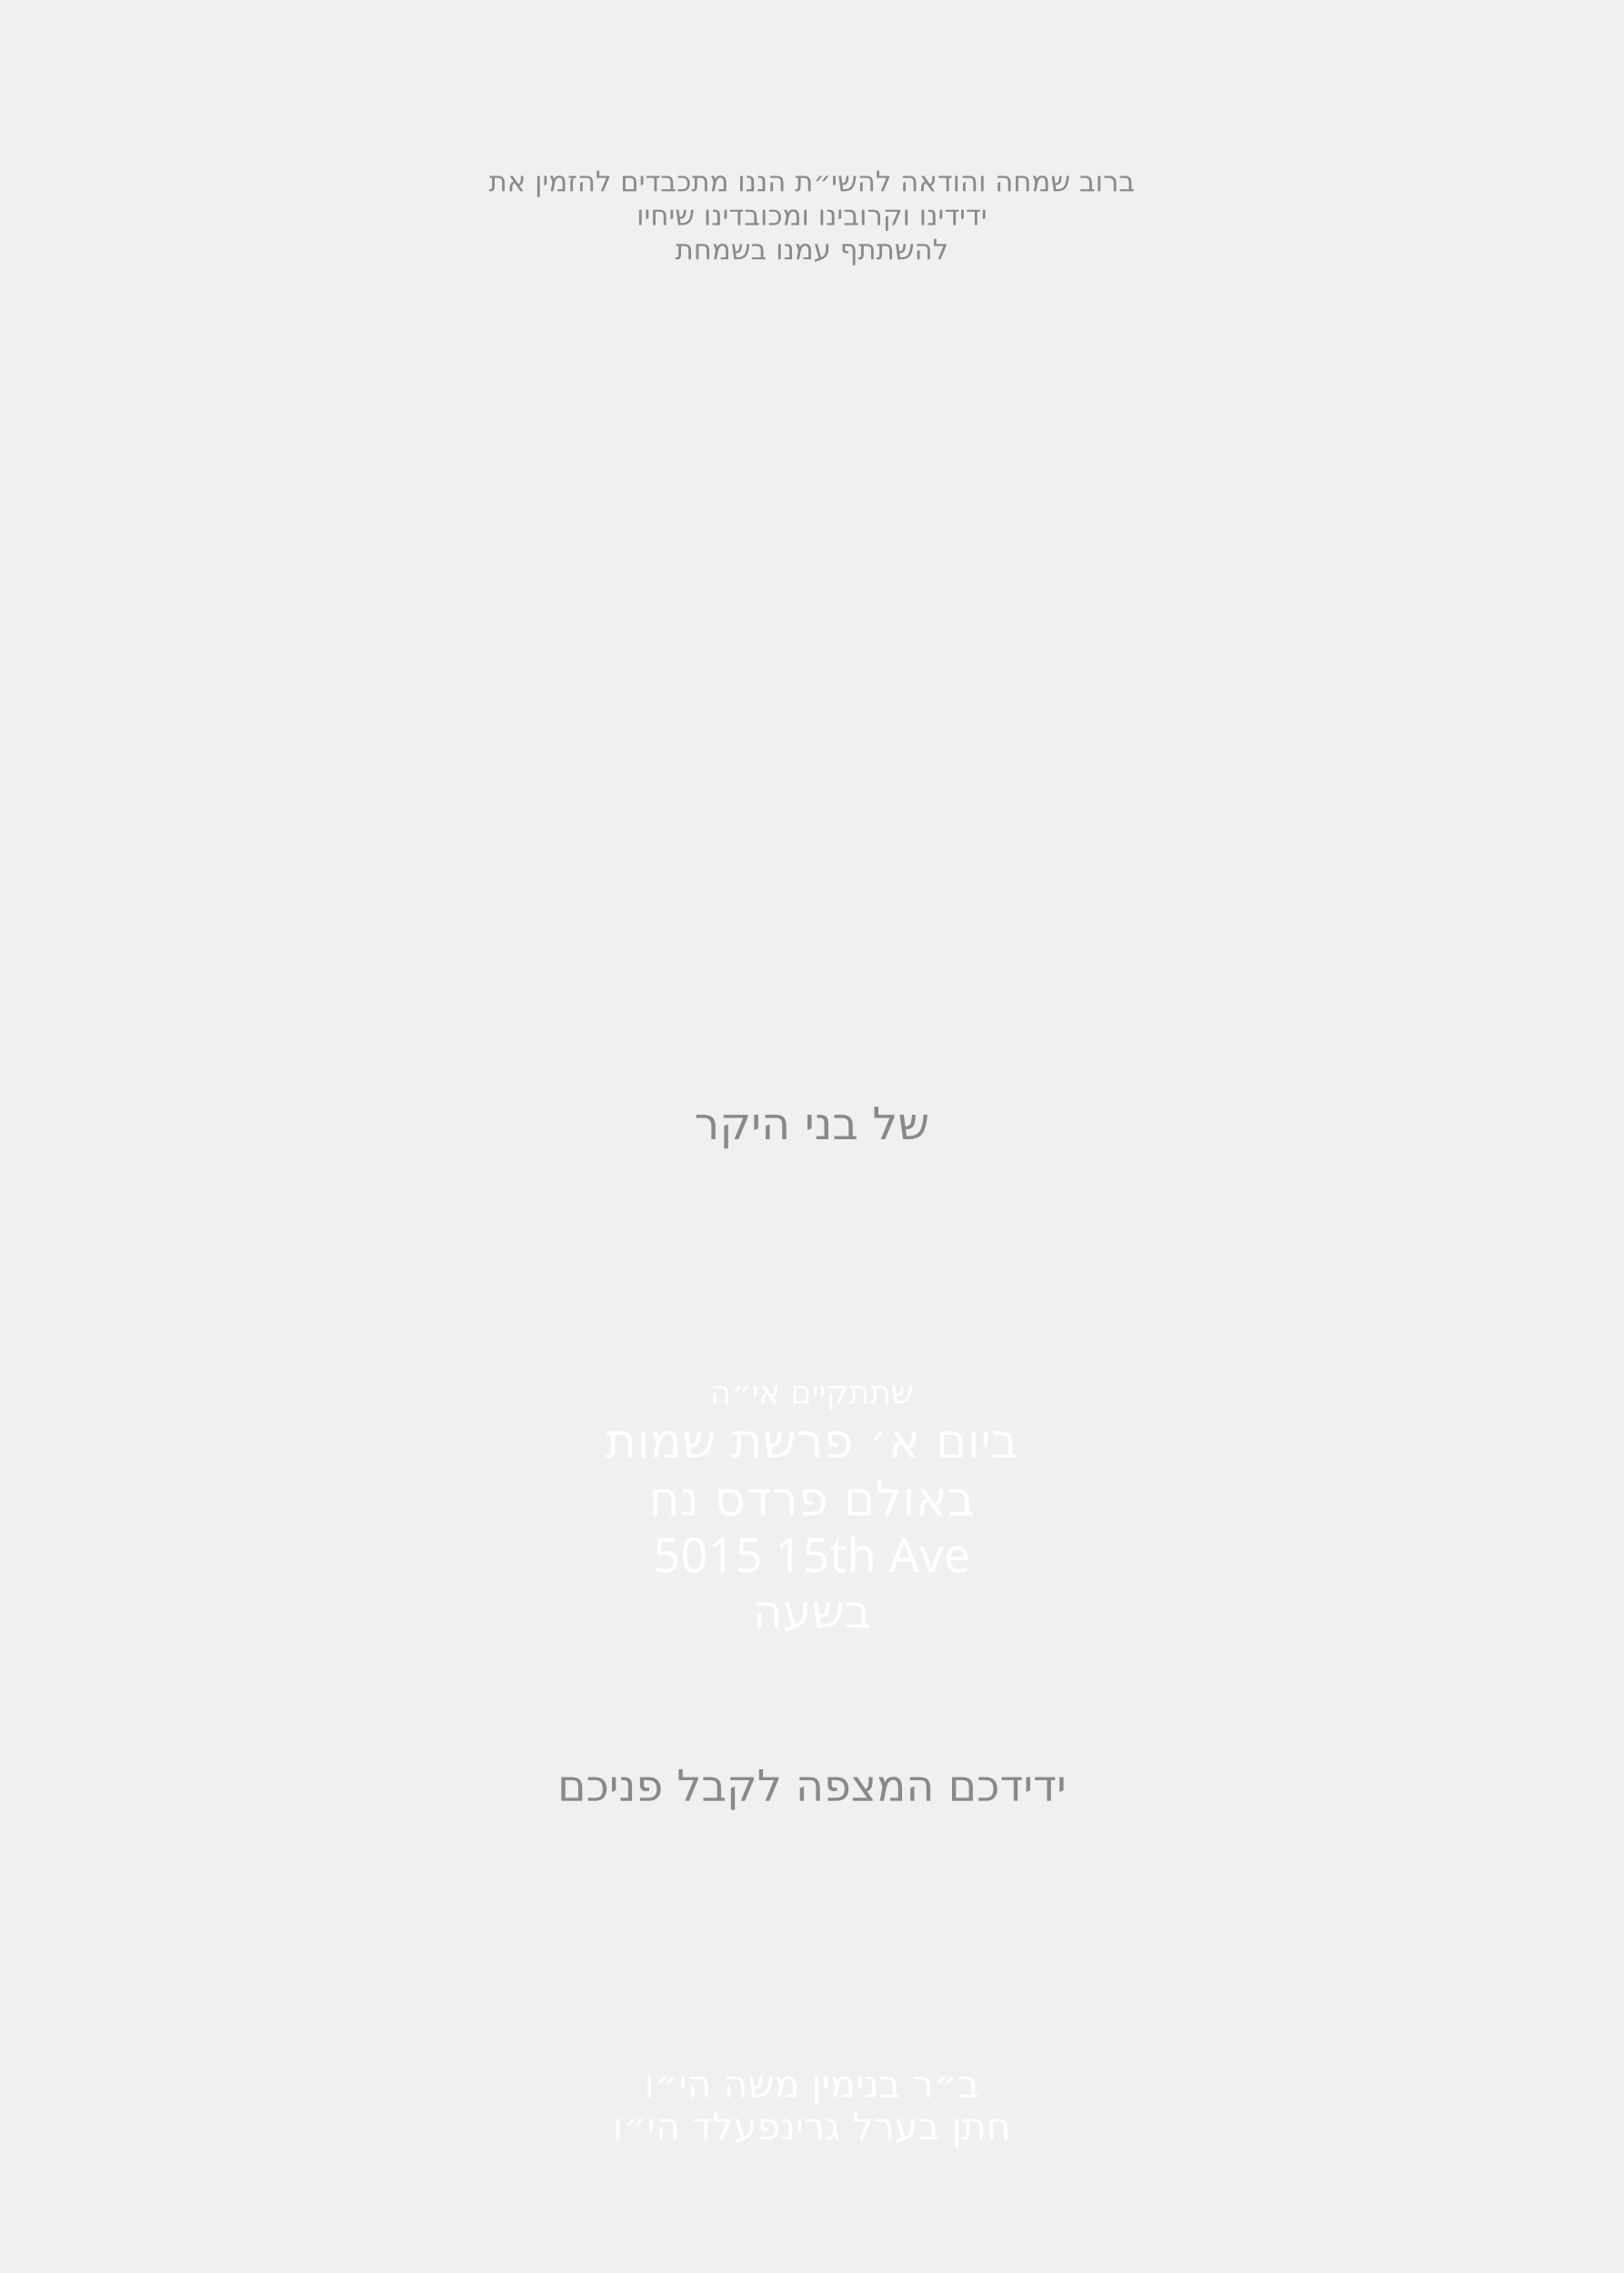
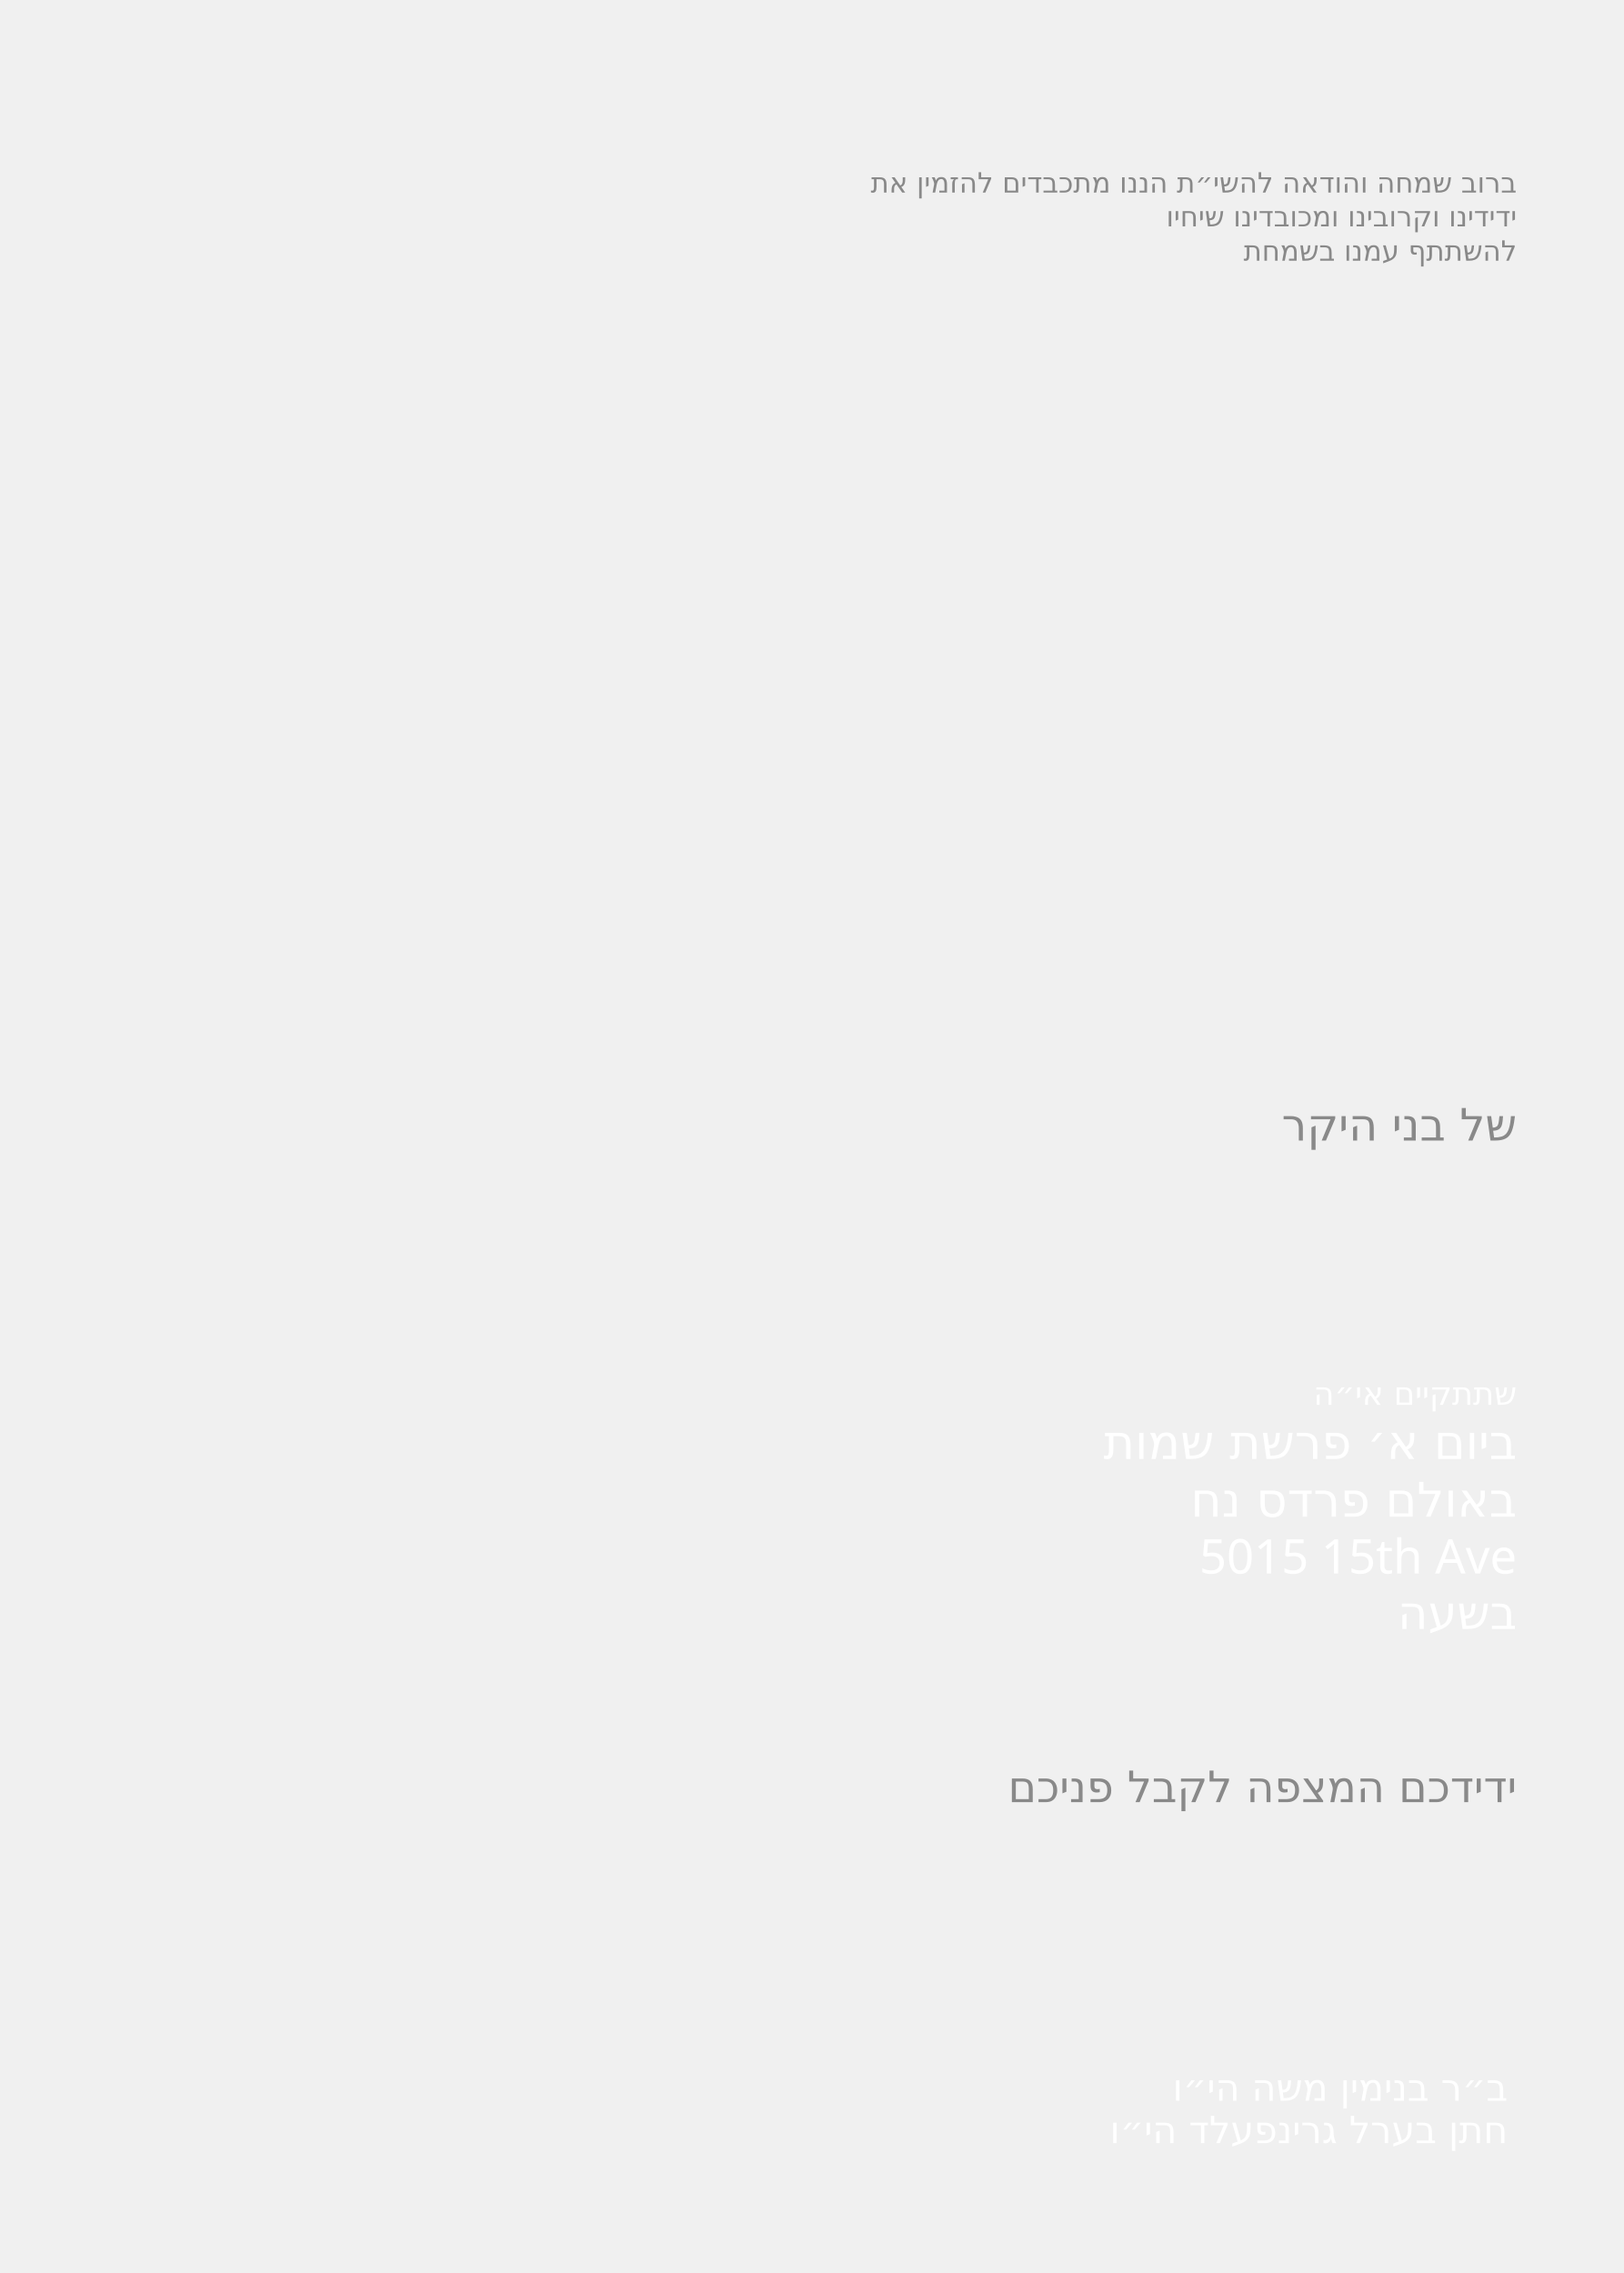
<svg xmlns="http://www.w3.org/2000/svg" id="Layer_1" data-name="Layer 1" viewBox="0 0 360 504">
  <g id="father_in_law*">
-     <text id="_חתן_בערל_גרינפעלד_הי_וו_" data-name="* חתן בערל גרינפעלד הי״וו " transform="translate(180 474.4)" fill="#fff" font-family="Heebo" font-weight="500" font-size="8.3" text-anchor="middle">
+     <text id="_חתן_בערל_גרינפעלד_הי_וו_" data-name="* חתן בערל גרינפעלד הי״וו " transform="translate(334.3 475.2)" fill="#fff" font-family="Heebo" font-weight="500" font-size="8.3" text-anchor="end">
      <tspan x="0" y="0">חתן בערל גרינפעלד הי״ו</tspan>
    </text>
  </g>
  <g id="son_of*">
-     <text id="_ב_ר_בנימין_משה_הי_וו_" data-name="* ב״ר בנימין משה הי״וו " transform="translate(180 465)" fill="#fff" font-family="Heebo" font-weight="500" font-size="8.3" text-anchor="middle">
+     <text id="_ב_ר_בנימין_משה_הי_וו_" data-name="* ב״ר בנימין משה הי״וו " transform="translate(334.3 465.8)" fill="#fff" font-family="Heebo" font-weight="500" font-size="8.3" text-anchor="end">
      <tspan x="0" y="0">ב״ר בנימין משה הי״ו</tspan>
    </text>
  </g>
  <g id="host_last_name*">
-     <text id="_ראטה" data-name="ראטה" transform="translate(180 453.2)" fill="#f0f0f0" font-family="Frank Ruhl Libre" font-weight="900" font-size="29.6" text-anchor="middle">
+     <text id="_ראטה" data-name="ראטה" transform="translate(336.3 453.5)" fill="#f0f0f0" font-family="Frank Ruhl Libre" font-weight="900" font-size="29.6" text-anchor="end">
      <tspan x="0" y="0">ראטה</tspan>
    </text>
  </g>
  <g id="host_name*">
-     <text id="_מרדכי_זאב_ראטה" data-name="* מרדכי זאב ראטה" transform="translate(180 425.4)" fill="#f0f0f0" font-family="Frank Ruhl Libre" font-weight="900" font-size="29.6" text-anchor="middle">
+     <text id="_מרדכי_זאב_ראטה" data-name="* מרדכי זאב ראטה" transform="translate(336.3 425.7)" fill="#f0f0f0" font-family="Frank Ruhl Libre" font-weight="900" font-size="29.6" text-anchor="end">
      <tspan x="0" y="0">חיים משה</tspan>
    </text>
  </g>
  <g id="time_copy*">
-     <text id="_ידידכם_המצפה_לקבל_פניכם" data-name="* ידידכם המצפה לקבל פניכם" transform="translate(180 399.3)" fill="#898989" font-family="Heebo" font-weight="400" font-size="9.6" text-anchor="middle">
+     <text id="_ידידכם_המצפה_לקבל_פניכם" data-name="* ידידכם המצפה לקבל פניכם" transform="translate(336.3 399.6)" fill="#898989" font-family="Heebo" font-weight="400" font-size="9.6" text-anchor="end">
      <tspan x="0" y="0">ידידכם המצפה לקבל פניכם</tspan>
    </text>
  </g>
  <g id="time*">
-     <text id="_נטילת_ידיים_בשעה_7:00" data-name=" * נטילת ידיים בשעה 7:00" transform="translate(180 360.9)" fill="#fff" font-family="Heebo" font-weight="500" font-size="10.3" text-anchor="middle">
-       <tspan x="0" y="0">בשעה </tspan>
+     <text id="_נטילת_ידיים_בשעה_7:00" data-name=" * נטילת ידיים בשעה 7:00" transform="translate(336.3 361.2)" fill="#fff" font-family="Heebo" font-weight="500" font-size="10.3" text-anchor="end">
+       <tspan x="0" y="0">בשעה</tspan>
    </text>
  </g>
  <g id="address*">
-     <text id="_1693_49th_Steet_" data-name="1693 49th Steet *" transform="translate(180 348.6)" fill="#fff" font-family="Heebo" font-weight="500" font-size="10.6" text-anchor="middle">
+     <text id="_1693_49th_Steet_" data-name="1693 49th Steet *" transform="translate(336.3 348.9)" fill="#fff" font-family="Heebo" font-weight="500" font-size="10.6" text-anchor="end">
      <tspan x="0" y="0">5015 15th Ave</tspan>
    </text>
  </g>
  <g id="location*">
-     <text id="_באולם_פרדס_נח" data-name="* באולם פרדס נח" transform="translate(180 336)" fill="#fff" font-family="Heebo" font-weight="500" font-size="10.6" text-anchor="middle">
+     <text id="_באולם_פרדס_נח" data-name="* באולם פרדס נח" transform="translate(336.3 336.3)" fill="#fff" font-family="Heebo" font-weight="500" font-size="10.6" text-anchor="end">
      <tspan x="0" y="0">באולם פרדס נח</tspan>
    </text>
  </g>
  <g id="date*" data-name="* ביום א׳ פרשת שמות">
-     <text transform="translate(180 323.2)" fill="#fff" font-family="Heebo" font-weight="500" font-size="10.6" text-anchor="middle">
+     <text transform="translate(336.3 323.5)" fill="#fff" font-family="Heebo" font-weight="500" font-size="10.6" text-anchor="end">
      <tspan x="0" y="0">ביום א׳ פרשת שמות</tspan>
    </text>
  </g>
  <g id="line_6">
-     <text transform="translate(180 311.2)" fill="#fff" font-family="Heebo" font-weight="500" font-size="7.1" text-anchor="middle">
+     <text transform="translate(336.3 311.5)" fill="#fff" font-family="Heebo" font-weight="500" font-size="7.1" text-anchor="end">
      <tspan x="0" y="0">שתתקיים אי״ה</tspan>
    </text>
  </g>
  <g id="name_of_boy*">
-     <text transform="translate(180 277.1)" fill="#f0f0f0" font-family="Frank Ruhl Libre" font-weight="900" font-size="29.6" text-anchor="middle">
+     <text transform="translate(336.3 277.4)" fill="#f0f0f0" font-family="Frank Ruhl Libre" font-weight="900" font-size="29.6" text-anchor="end">
      <tspan x="0" y="0">אברהם</tspan>
    </text>
  </g>
  <g id="line_4">
-     <text transform="translate(180 252.6)" fill="#898989" font-family="Heebo" font-weight="500" font-size="9.9" text-anchor="middle">
+     <text transform="translate(336.3 252.9)" fill="#898989" font-family="Heebo" font-weight="500" font-size="9.9" text-anchor="end">
      <tspan x="0" y="0">של בני היקר</tspan>
    </text>
  </g>
  <g id="line_3">
-     <text transform="translate(180 57.5)" fill="#898989" font-family="Heebo" font-weight="500" font-size="6.2" text-anchor="middle">
+     <text transform="translate(336.3 57.8)" fill="#898989" font-family="Heebo" font-weight="500" font-size="6.2" text-anchor="end">
      <tspan x="0" y="0">להשתתף עמנו בשמחת</tspan>
    </text>
  </g>
  <g id="line_2">
-     <text transform="translate(180 49.9)" fill="#898989" font-family="Heebo" font-weight="500" font-size="6.2" text-anchor="middle">
+     <text transform="translate(336.3 50.2)" fill="#898989" font-family="Heebo" font-weight="500" font-size="6.2" text-anchor="end">
      <tspan x="0" y="0">ידידינו וקרובינו ומכובדינו שיחיו</tspan>
    </text>
  </g>
  <g id="line_1">
-     <text transform="translate(180 42.4)" fill="#898989" font-family="Heebo" font-weight="500" font-size="6.2" text-anchor="middle">
+     <text transform="translate(336.3 42.7)" fill="#898989" font-family="Heebo" font-weight="500" font-size="6.2" text-anchor="end">
      <tspan x="0" y="0">ברוב שמחה והודאה להשי״ת הננו מתכבדים להזמין את</tspan>
    </text>
  </g>
</svg>
